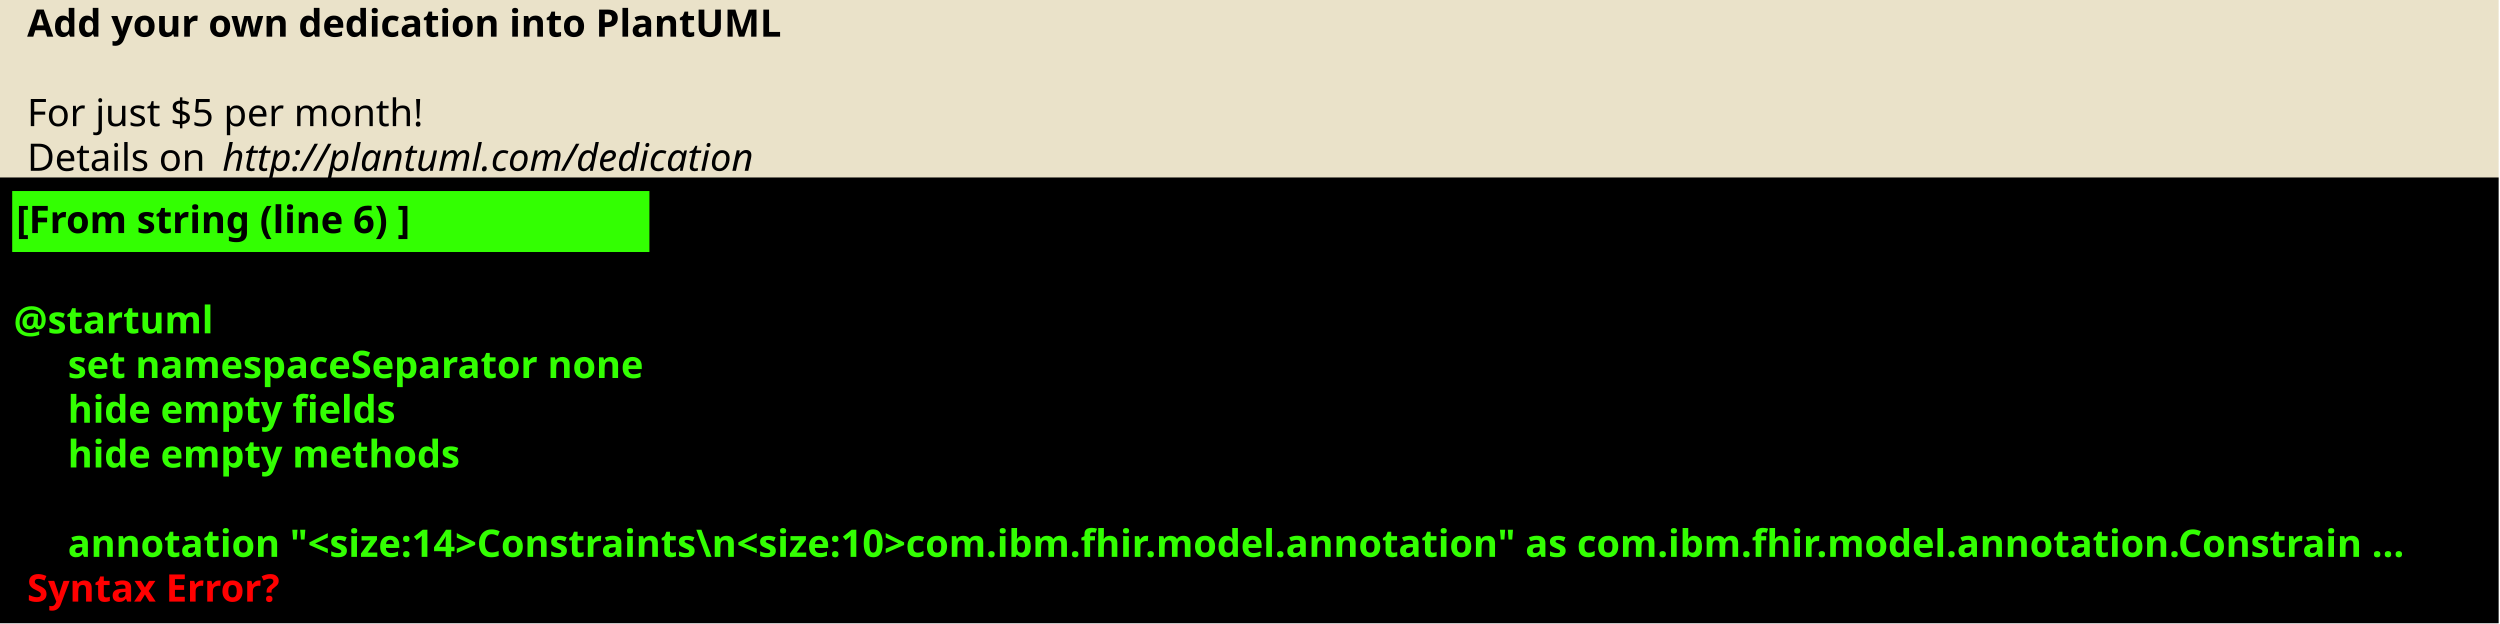
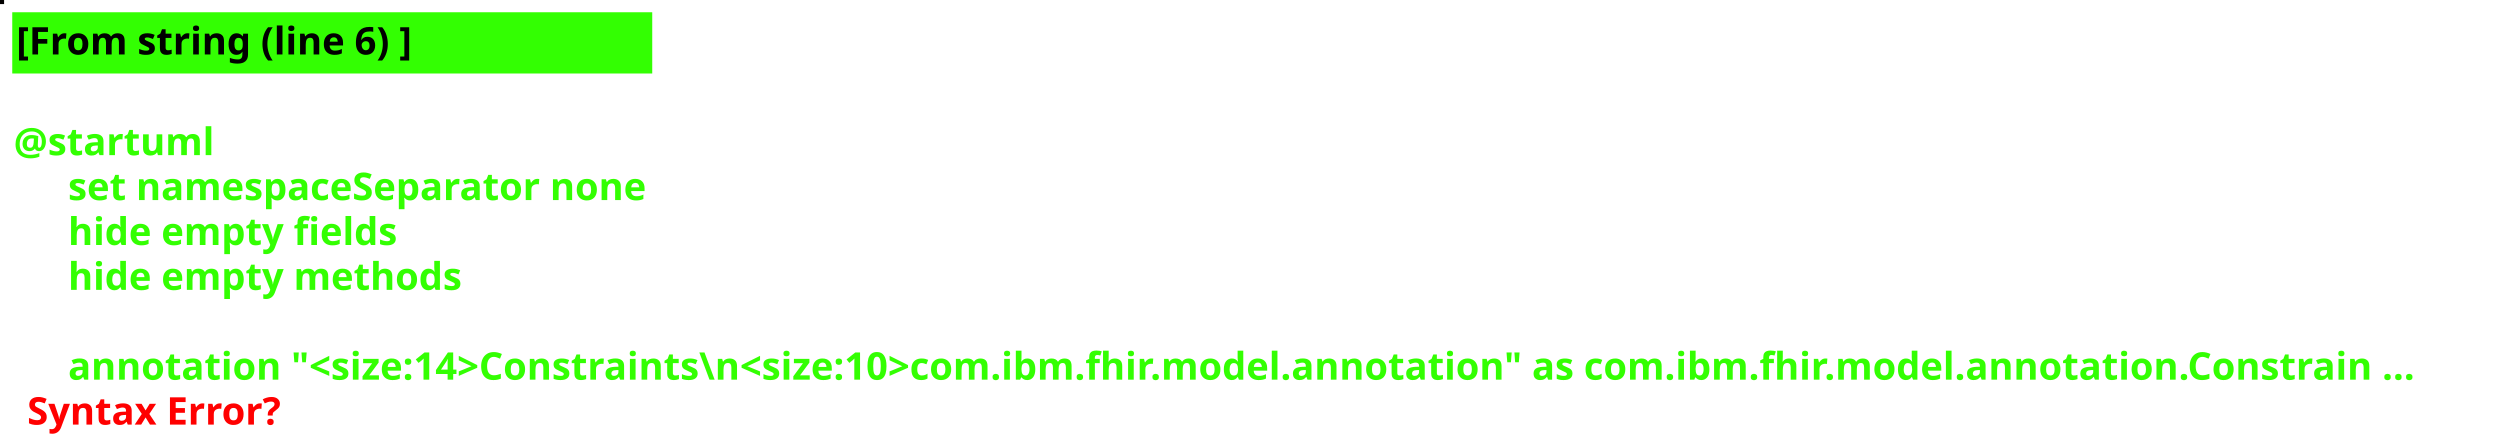
- <svg xmlns="http://www.w3.org/2000/svg" xmlns:xlink="http://www.w3.org/1999/xlink" contentScriptType="application/ecmascript" contentStyleType="text/css" height="230px" preserveAspectRatio="none" style="width:922px;height:230px;background:#000000;" version="1.1" viewBox="0 0 922 230" width="922px" zoomAndPan="magnify">
+ <svg xmlns="http://www.w3.org/2000/svg" contentScriptType="application/ecmascript" contentStyleType="text/css" height="159px" preserveAspectRatio="none" style="width:918px;height:159px;background:#000000;" version="1.1" viewBox="0 0 918 159" width="918px" zoomAndPan="magnify">
  <defs />
  <g>
-     <rect fill="#031014" height="1" style="stroke: #031014; stroke-width: 1.0;" width="1" x="0" y="0" />
-     <rect fill="#EAE2C9" height="65.953" style="stroke: #EAE2C9; stroke-width: 1.0;" width="921" x="0" y="0" />
-     <text fill="#000000" font-family="sans-serif" font-size="14" font-weight="bold" lengthAdjust="spacingAndGlyphs" textLength="287" x="10" y="13.535">Add your own dedication into PlantUML</text>
-     <text fill="#000000" font-family="sans-serif" font-size="14" lengthAdjust="spacingAndGlyphs" textLength="0" x="14" y="30.023" />
-     <text fill="#000000" font-family="sans-serif" font-size="14" lengthAdjust="spacingAndGlyphs" textLength="154" x="10" y="46.512">For just $5 per month!</text>
-     <text fill="#000000" font-family="sans-serif" font-size="14" lengthAdjust="spacingAndGlyphs" textLength="68" x="10" y="63">Details on</text>
-     <a href="http://plantuml.com/dedication" target="_top" title="http://plantuml.com/dedication" xlink:actuate="onRequest" xlink:href="http://plantuml.com/dedication" xlink:show="new" xlink:title="http://plantuml.com/dedication" xlink:type="simple">
-       <text fill="#000000" font-family="sans-serif" font-size="14" font-style="italic" lengthAdjust="spacingAndGlyphs" textLength="219" x="82" y="63">http://plantuml.com/dedication</text>
-     </a>
-     <rect fill="#000000" height="163.394" style="stroke: #000000; stroke-width: 1.0;" width="921" x="0" y="65.953" />
-     <rect fill="#33FF02" height="21.488" style="stroke: #33FF02; stroke-width: 1.0;" width="234" x="5" y="70.953" />
-     <text fill="#000000" font-family="sans-serif" font-size="14" font-weight="bold" lengthAdjust="spacingAndGlyphs" textLength="156" x="6" y="85.953">[From string (line 6) ]</text>
-     <text fill="#33FF02" font-family="sans-serif" font-size="14" font-weight="bold" lengthAdjust="spacingAndGlyphs" textLength="0" x="10" y="106.441" />
-     <text fill="#33FF02" font-family="sans-serif" font-size="14" font-weight="bold" lengthAdjust="spacingAndGlyphs" textLength="74" x="5" y="122.93">@startuml</text>
-     <text fill="#33FF02" font-family="sans-serif" font-size="14" font-weight="bold" lengthAdjust="spacingAndGlyphs" textLength="214" x="25" y="139.418">set namespaceSeparator none</text>
-     <text fill="#33FF02" font-family="sans-serif" font-size="14" font-weight="bold" lengthAdjust="spacingAndGlyphs" textLength="127" x="25" y="155.906">hide empty fields</text>
-     <text fill="#33FF02" font-family="sans-serif" font-size="14" font-weight="bold" lengthAdjust="spacingAndGlyphs" textLength="149" x="25" y="172.394">hide empty methods</text>
-     <text fill="#33FF02" font-family="sans-serif" font-size="14" font-weight="bold" lengthAdjust="spacingAndGlyphs" textLength="0" x="10" y="188.883" />
-     <text fill="#33FF02" font-family="sans-serif" font-size="14" font-weight="bold" lengthAdjust="spacingAndGlyphs" textLength="891" x="25" y="205.371">annotation "&lt;size:14&gt;Constraints\n&lt;size:10&gt;com.ibm.fhir.model.annotation" as com.ibm.fhir.model.annotation.Constrain ...</text>
-     <text fill="#FF0000" font-family="sans-serif" font-size="14" font-weight="bold" lengthAdjust="spacingAndGlyphs" textLength="94" x="10" y="221.859">Syntax Error?</text>
+     <rect fill="#030100" height="1" style="stroke: #030100; stroke-width: 1.0;" width="1" x="0" y="0" />
+     <rect fill="#33FF02" height="21.488" style="stroke: #33FF02; stroke-width: 1.0;" width="234" x="5" y="5" />
+     <text fill="#000000" font-family="sans-serif" font-size="14" font-weight="bold" lengthAdjust="spacingAndGlyphs" textLength="156" x="6" y="20">[From string (line 6) ]</text>
+     <text fill="#33FF02" font-family="sans-serif" font-size="14" font-weight="bold" lengthAdjust="spacingAndGlyphs" textLength="0" x="10" y="40.488" />
+     <text fill="#33FF02" font-family="sans-serif" font-size="14" font-weight="bold" lengthAdjust="spacingAndGlyphs" textLength="74" x="5" y="56.977">@startuml</text>
+     <text fill="#33FF02" font-family="sans-serif" font-size="14" font-weight="bold" lengthAdjust="spacingAndGlyphs" textLength="214" x="25" y="73.465">set namespaceSeparator none</text>
+     <text fill="#33FF02" font-family="sans-serif" font-size="14" font-weight="bold" lengthAdjust="spacingAndGlyphs" textLength="127" x="25" y="89.953">hide empty fields</text>
+     <text fill="#33FF02" font-family="sans-serif" font-size="14" font-weight="bold" lengthAdjust="spacingAndGlyphs" textLength="149" x="25" y="106.441">hide empty methods</text>
+     <text fill="#33FF02" font-family="sans-serif" font-size="14" font-weight="bold" lengthAdjust="spacingAndGlyphs" textLength="0" x="10" y="122.93" />
+     <text fill="#33FF02" font-family="sans-serif" font-size="14" font-weight="bold" lengthAdjust="spacingAndGlyphs" textLength="891" x="25" y="139.418">annotation "&lt;size:14&gt;Constraints\n&lt;size:10&gt;com.ibm.fhir.model.annotation" as com.ibm.fhir.model.annotation.Constrain ...</text>
+     <text fill="#FF0000" font-family="sans-serif" font-size="14" font-weight="bold" lengthAdjust="spacingAndGlyphs" textLength="94" x="10" y="155.906">Syntax Error?</text>
  </g>
</svg>
